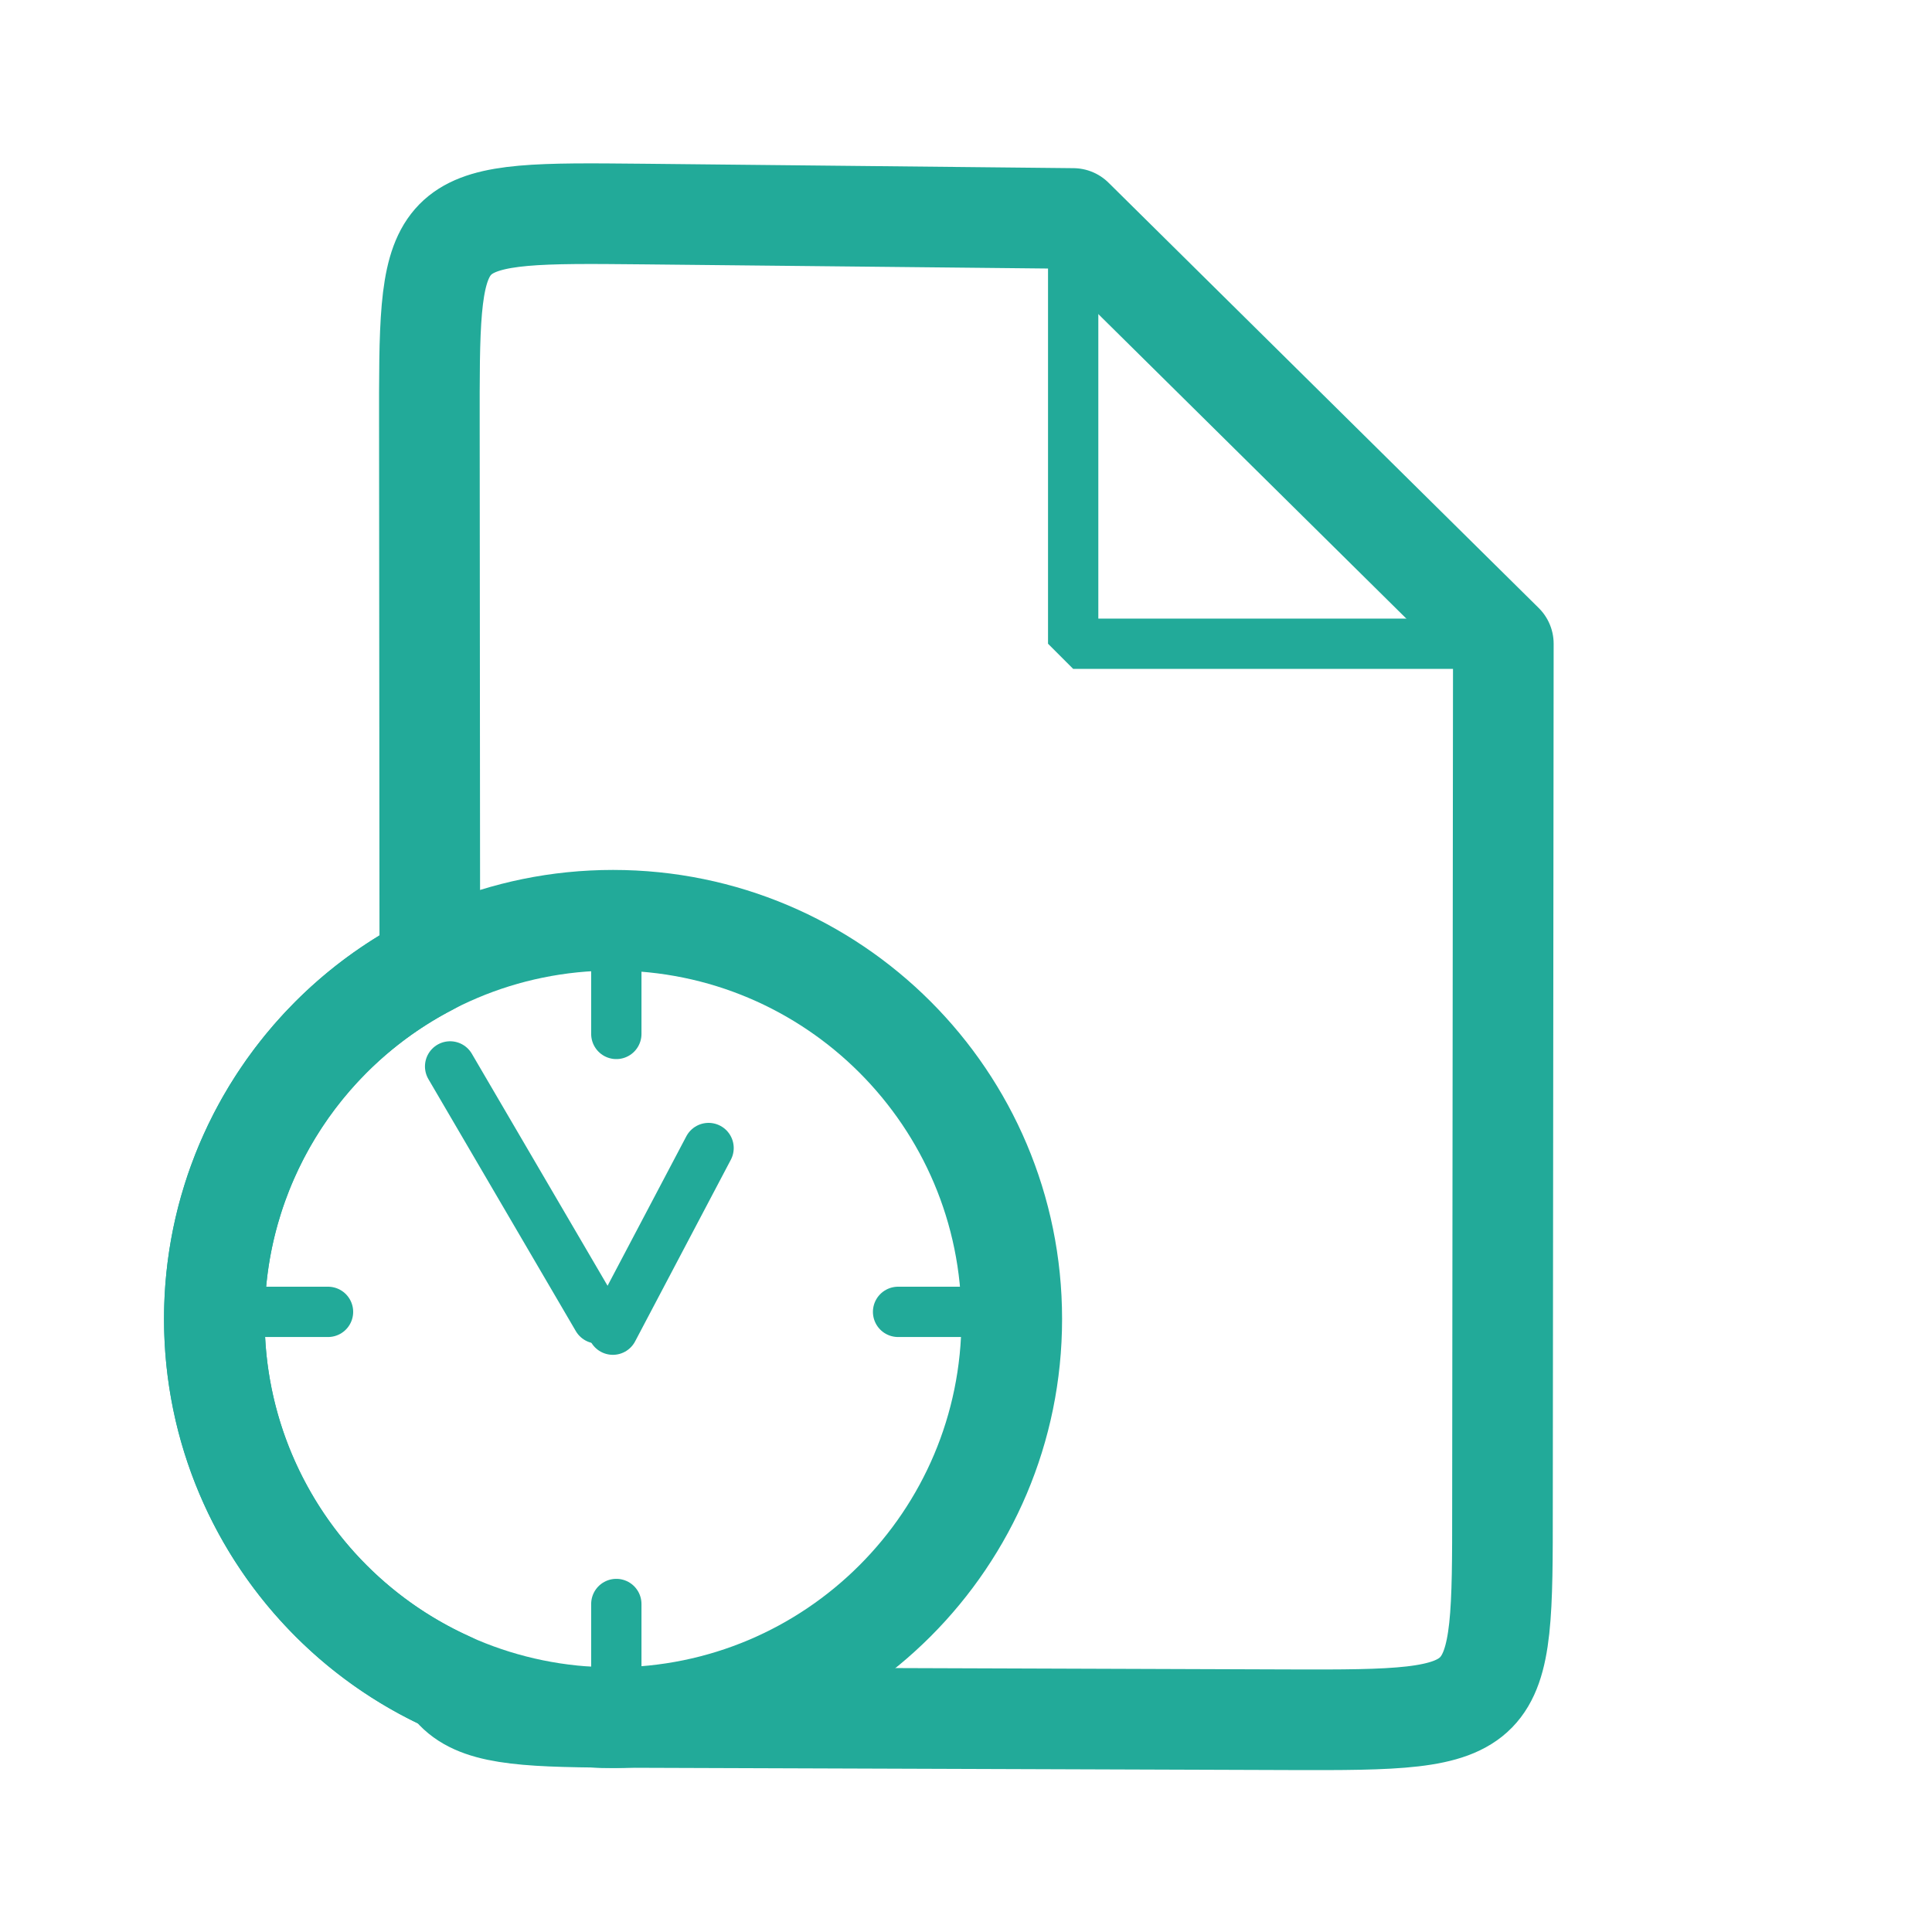
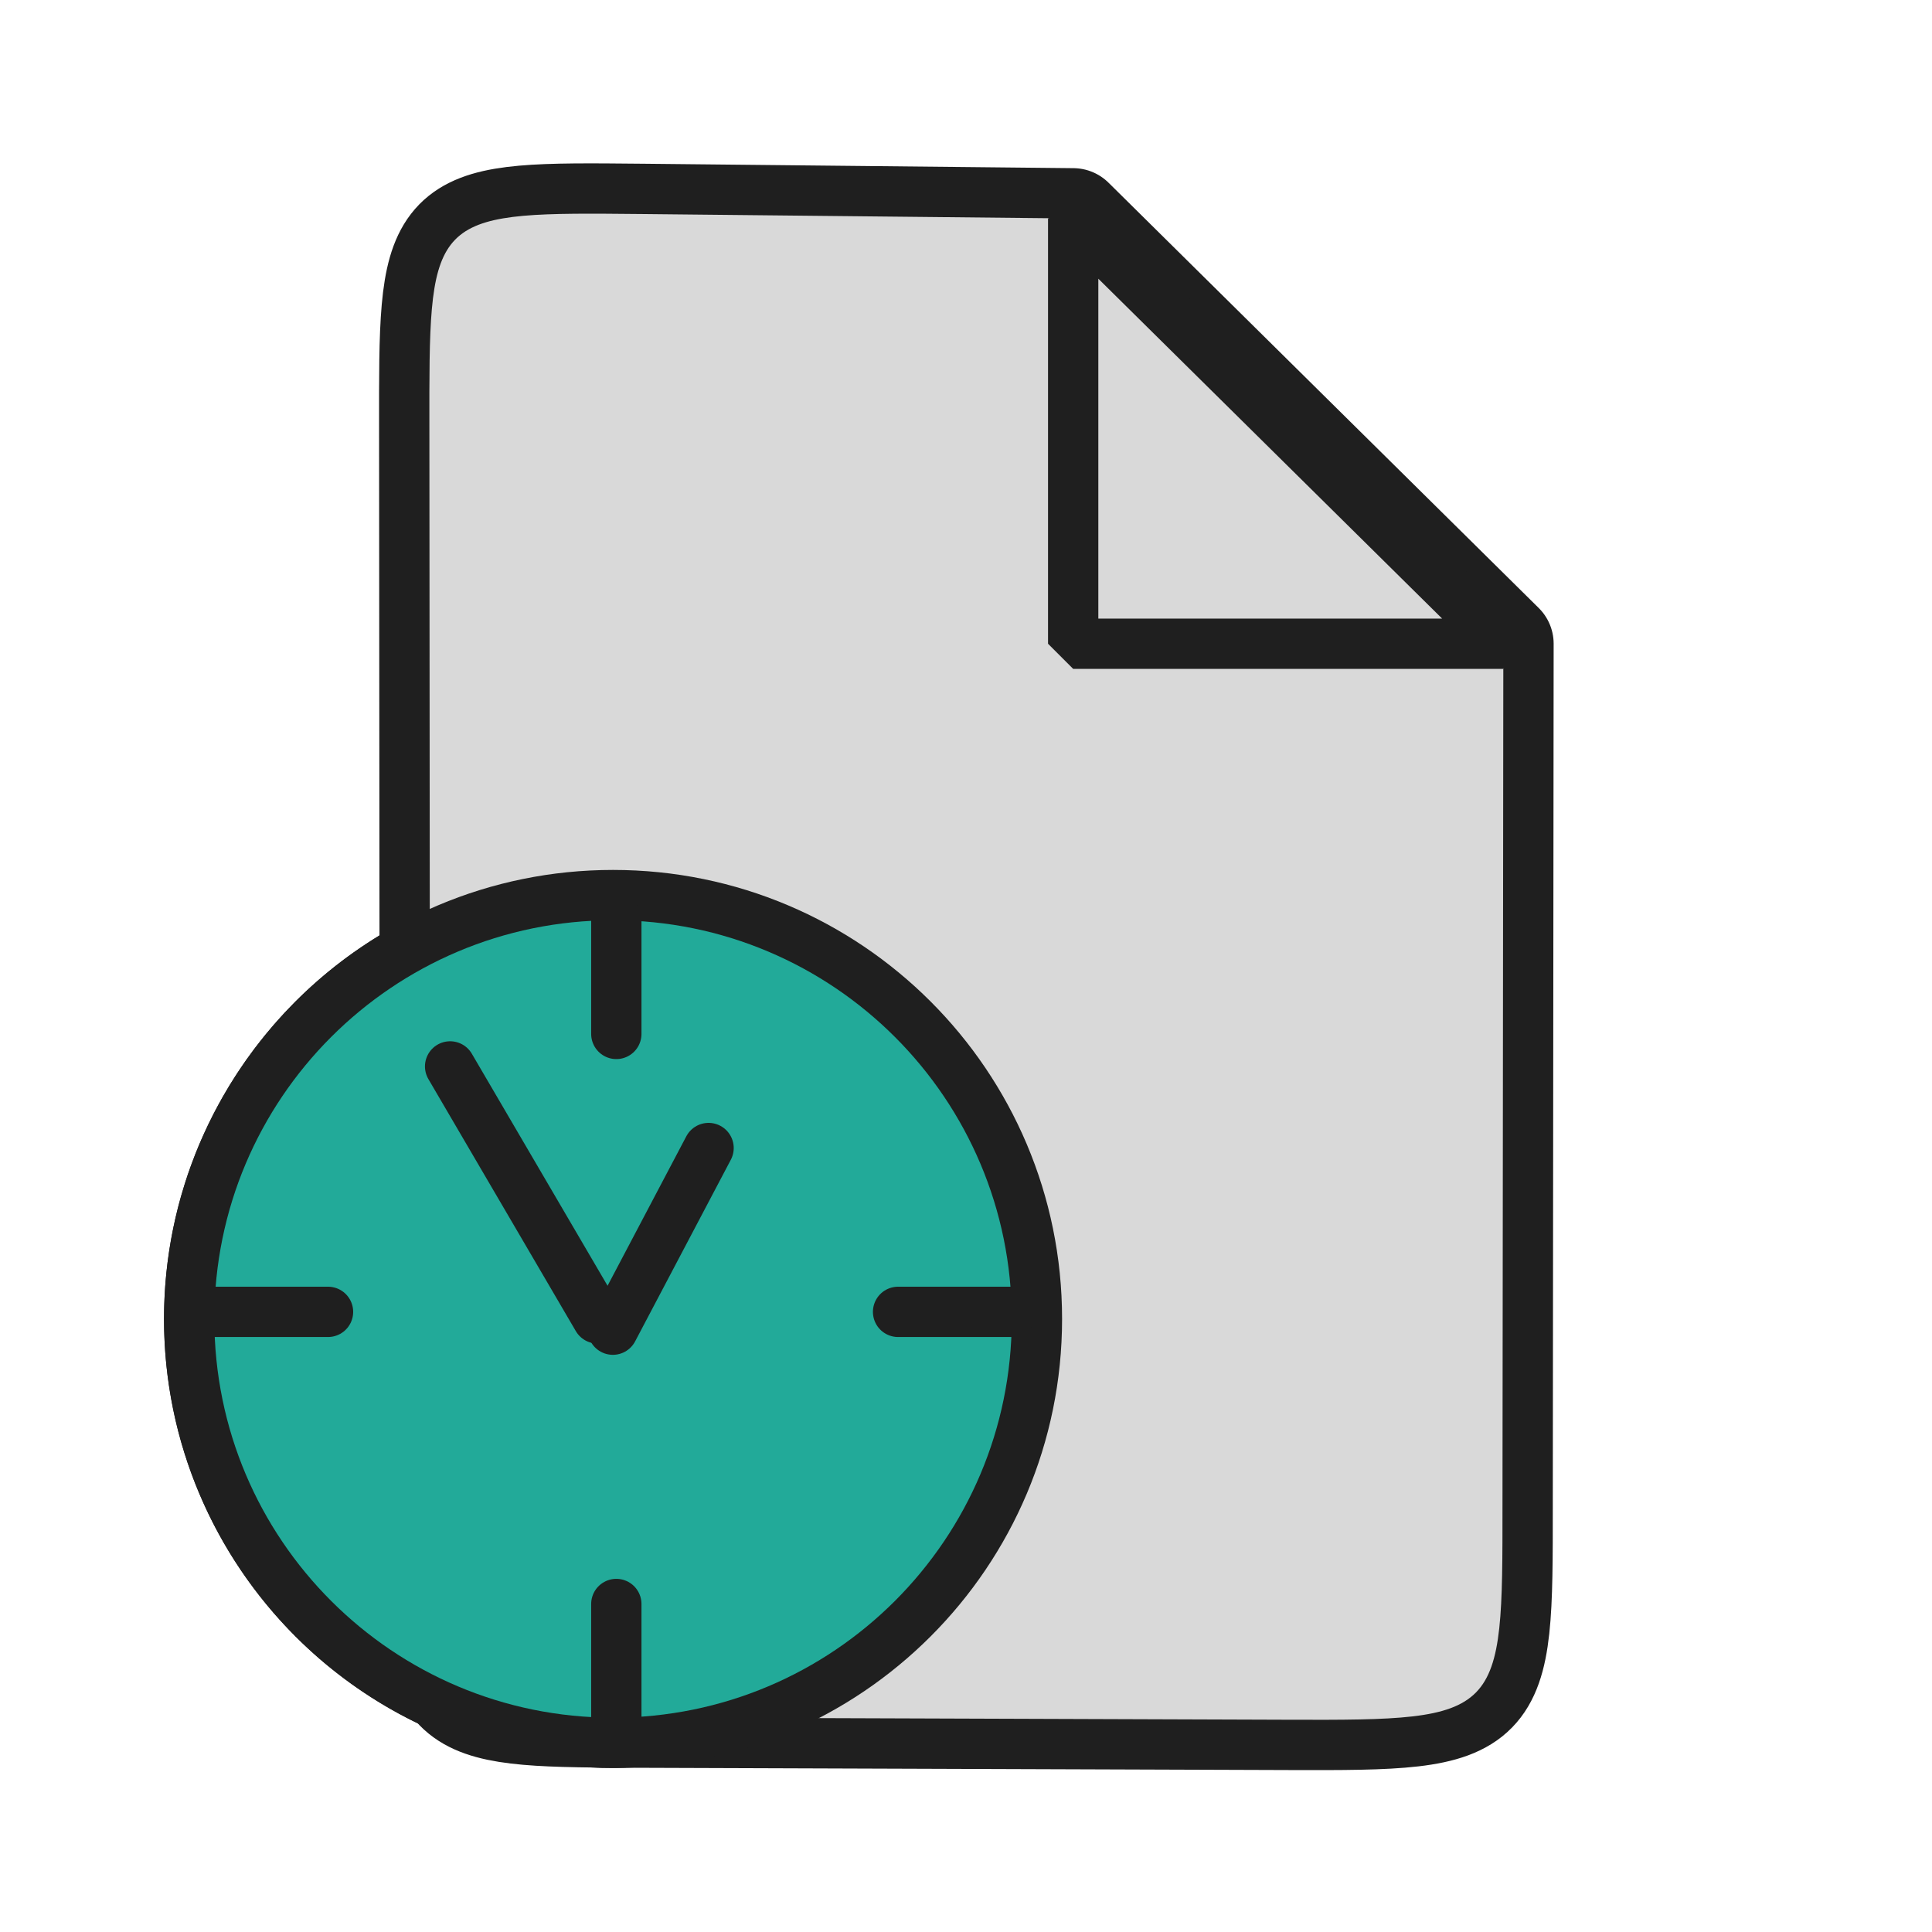
<svg xmlns="http://www.w3.org/2000/svg" id="svg4532" version="1.1" viewBox="0 0 67.733 67.733" height="256" width="256">
  <defs id="defs4526">
    </defs>
  <g transform="translate(0,-229.2666)" id="layer1">
-     <g style="fill:none;stroke:#22aa99;stroke-width:3.528;stroke-miterlimit:4;stroke-dasharray:none;stroke-opacity:1" id="g883" transform="matrix(1.000865,0,0,1.000865,-0.04561125,-0.2505919)">
-       <path transform="matrix(0.2643546,0,0,0.2643546,0.04557181,229.3188)" d="M 80.264 28.32 C 56.701 28.19 56.873 29.924 56.895 56.68 L 56.953 127.848 A 52.832 52.832 0 0 0 28.4 174.768 A 52.832 52.832 0 0 0 59.549 222.945 C 62.181 226.832 67.622 227.416 78.639 227.535 A 52.832 52.832 0 0 0 81.232 227.6 A 52.832 52.832 0 0 0 83.049 227.568 C 83.711 227.571 84.313 227.574 85.01 227.576 L 170.746 227.873 C 199.201 227.971 199.086 227.6 199.086 199.373 L 199.199 85.301 L 142.199 28.949 L 85.301 28.363 C 83.512 28.345 81.834 28.329 80.264 28.32 z " style="opacity:1;fill:none;fill-opacity:1;fill-rule:evenodd;stroke:#22aa99;stroke-width:13.333;stroke-linecap:butt;stroke-linejoin:round;stroke-miterlimit:4;stroke-dasharray:none;stroke-dashoffset:0;stroke-opacity:1;paint-order:stroke fill markers" id="rect5284" />
-       <path style="fill:none;fill-opacity:1;stroke:#22aa99;stroke-width:1.762;stroke-linecap:butt;stroke-linejoin:bevel;stroke-miterlimit:4;stroke-dasharray:none;stroke-opacity:1" d="M 37.637,251.868 H 52.705 L 37.637,236.972 Z" id="path5332" />
+     <g style="fill:#d9d9d9;stroke:#1f1f1f;stroke-width:3.528;stroke-miterlimit:4;stroke-dasharray:none;stroke-opacity:1;fill-opacity:1" id="g883" transform="matrix(1.000865,0,0,1.000865,-0.04561125,-0.2505919)">
+       <path transform="matrix(0.2643546,0,0,0.2643546,0.04557181,229.3188)" d="M 80.264 28.32 C 56.701 28.19 56.873 29.924 56.895 56.68 L 56.953 127.848 A 52.832 52.832 0 0 0 28.4 174.768 A 52.832 52.832 0 0 0 59.549 222.945 C 62.181 226.832 67.622 227.416 78.639 227.535 A 52.832 52.832 0 0 0 81.232 227.6 A 52.832 52.832 0 0 0 83.049 227.568 C 83.711 227.571 84.313 227.574 85.01 227.576 L 170.746 227.873 C 199.201 227.971 199.086 227.6 199.086 199.373 L 199.199 85.301 L 142.199 28.949 L 85.301 28.363 C 83.512 28.345 81.834 28.329 80.264 28.32 z " style="opacity:1;fill:#d9d9d9;fill-opacity:1;fill-rule:evenodd;stroke:#1f1f1f;stroke-width:13.333;stroke-linecap:butt;stroke-linejoin:round;stroke-miterlimit:4;stroke-dasharray:none;stroke-dashoffset:0;stroke-opacity:1;paint-order:stroke fill markers" id="rect5284" />
+       <path style="fill:#d9d9d9;fill-opacity:1;stroke:#1f1f1f;stroke-width:1.762;stroke-linecap:butt;stroke-linejoin:bevel;stroke-miterlimit:4;stroke-dasharray:none;stroke-opacity:1" d="M 37.637,251.868 H 52.705 L 37.637,236.972 Z" id="path5332" />
    </g>
-     <g transform="matrix(0.5304403,0,0,0.5304403,3.52835,135.9309)" id="g863">
-       <path id="path852" d="m 23.098,246.442 9.743,16.655" style="fill:none;stroke:#22aa99;stroke-width:3.325;stroke-linecap:round;stroke-linejoin:miter;stroke-miterlimit:4;stroke-dasharray:none;stroke-opacity:1" />
-       <path id="path854" d="M 7.514,262.664 H 15.028" style="fill:none;stroke:#22aa99;stroke-width:3.325;stroke-linecap:round;stroke-linejoin:miter;stroke-miterlimit:4;stroke-dasharray:none;stroke-opacity:1" />
-       <path id="path856" d="m 52.705,262.664 h 7.514" style="fill:none;stroke:#22aa99;stroke-width:3.325;stroke-linecap:round;stroke-linejoin:miter;stroke-miterlimit:4;stroke-dasharray:none;stroke-opacity:1" />
-       <path id="path860" d="m 34.083,244.295 v -7.541" style="fill:none;stroke:#22aa99;stroke-width:3.325;stroke-linecap:round;stroke-linejoin:miter;stroke-miterlimit:4;stroke-dasharray:none;stroke-opacity:1" />
-       <path id="path862" d="m 34.083,281.972 v 7.514" style="fill:none;stroke:#22aa99;stroke-width:3.325;stroke-linecap:round;stroke-linejoin:miter;stroke-miterlimit:4;stroke-dasharray:none;stroke-opacity:1" />
-       <path style="fill:none;stroke:#22aa99;stroke-width:3.325;stroke-linecap:round;stroke-linejoin:miter;stroke-miterlimit:4;stroke-dasharray:none;stroke-opacity:1" d="m 40.18,251.836 -6.326,12.005" id="path852-9" />
+     <g id="g863-7" transform="matrix(0.5304403,0,0,0.5304403,3.52835,135.9309)" style="stroke:#1f1f1f;stroke-opacity:1;fill:#22aa99;fill-opacity:1">
+       <circle r="26.352" cy="263.133" cx="33.867" id="path945" style="fill:#22aa99;fill-opacity:1;stroke:#1f1f1f;stroke-width:6.651;stroke-linecap:round;stroke-linejoin:round;stroke-miterlimit:4;stroke-dasharray:none;stroke-opacity:1;paint-order:stroke fill markers" />
    </g>
-     <g id="g863-7" transform="matrix(0.5304403,0,0,0.5304403,3.52835,135.9309)">
-       <circle r="26.352" cy="263.133" cx="33.867" id="path945" style="fill:none;fill-opacity:1;stroke:#22aa99;stroke-width:6.651;stroke-linecap:round;stroke-linejoin:round;stroke-miterlimit:4;stroke-dasharray:none;stroke-opacity:1;paint-order:stroke fill markers" />
+     <g transform="matrix(0.5304403,0,0,0.5304403,3.52835,135.9309)" id="g863" style="stroke:#1f1f1f;stroke-opacity:1">
+       <path id="path852" d="m 23.098,246.442 9.743,16.655" style="fill:none;stroke:#1f1f1f;stroke-width:3.325;stroke-linecap:round;stroke-linejoin:miter;stroke-miterlimit:4;stroke-dasharray:none;stroke-opacity:1" />
+       <path id="path854" d="M 7.514,262.664 H 15.028" style="fill:none;stroke:#1f1f1f;stroke-width:3.325;stroke-linecap:round;stroke-linejoin:miter;stroke-miterlimit:4;stroke-dasharray:none;stroke-opacity:1" />
+       <path id="path856" d="m 52.705,262.664 h 7.514" style="fill:none;stroke:#1f1f1f;stroke-width:3.325;stroke-linecap:round;stroke-linejoin:miter;stroke-miterlimit:4;stroke-dasharray:none;stroke-opacity:1" />
+       <path id="path860" d="m 34.083,244.295 v -7.541" style="fill:none;stroke:#1f1f1f;stroke-width:3.325;stroke-linecap:round;stroke-linejoin:miter;stroke-miterlimit:4;stroke-dasharray:none;stroke-opacity:1" />
+       <path id="path862" d="m 34.083,281.972 v 7.514" style="fill:none;stroke:#1f1f1f;stroke-width:3.325;stroke-linecap:round;stroke-linejoin:miter;stroke-miterlimit:4;stroke-dasharray:none;stroke-opacity:1" />
+       <path style="fill:none;stroke:#1f1f1f;stroke-width:3.325;stroke-linecap:round;stroke-linejoin:miter;stroke-miterlimit:4;stroke-dasharray:none;stroke-opacity:1" d="m 40.18,251.836 -6.326,12.005" id="path852-9" />
    </g>
  </g>
</svg>
